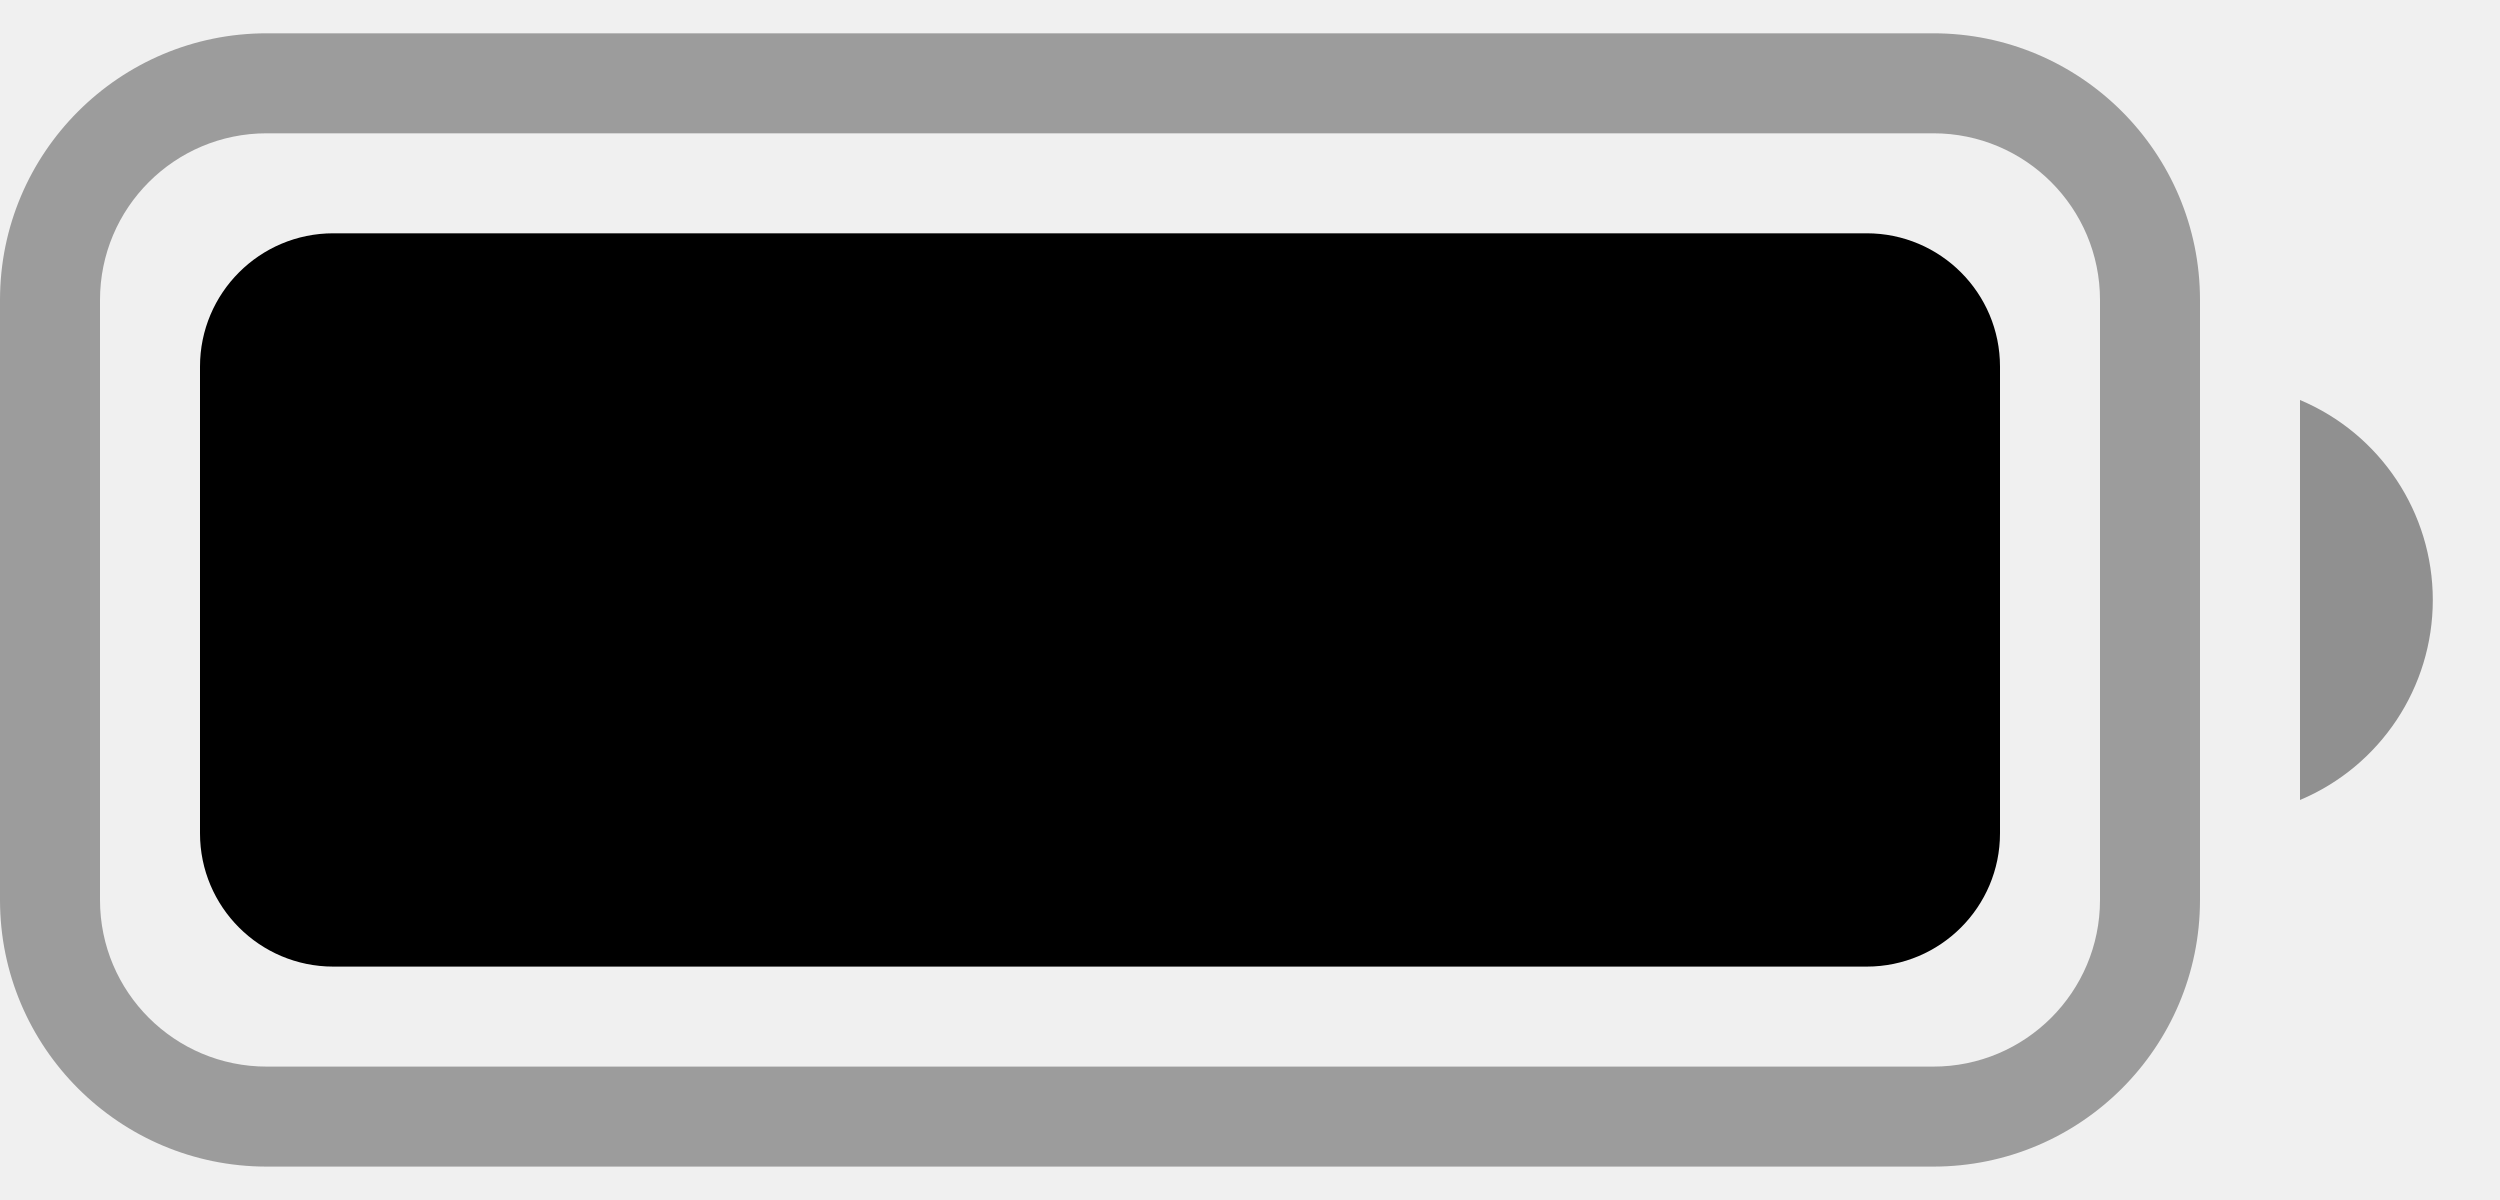
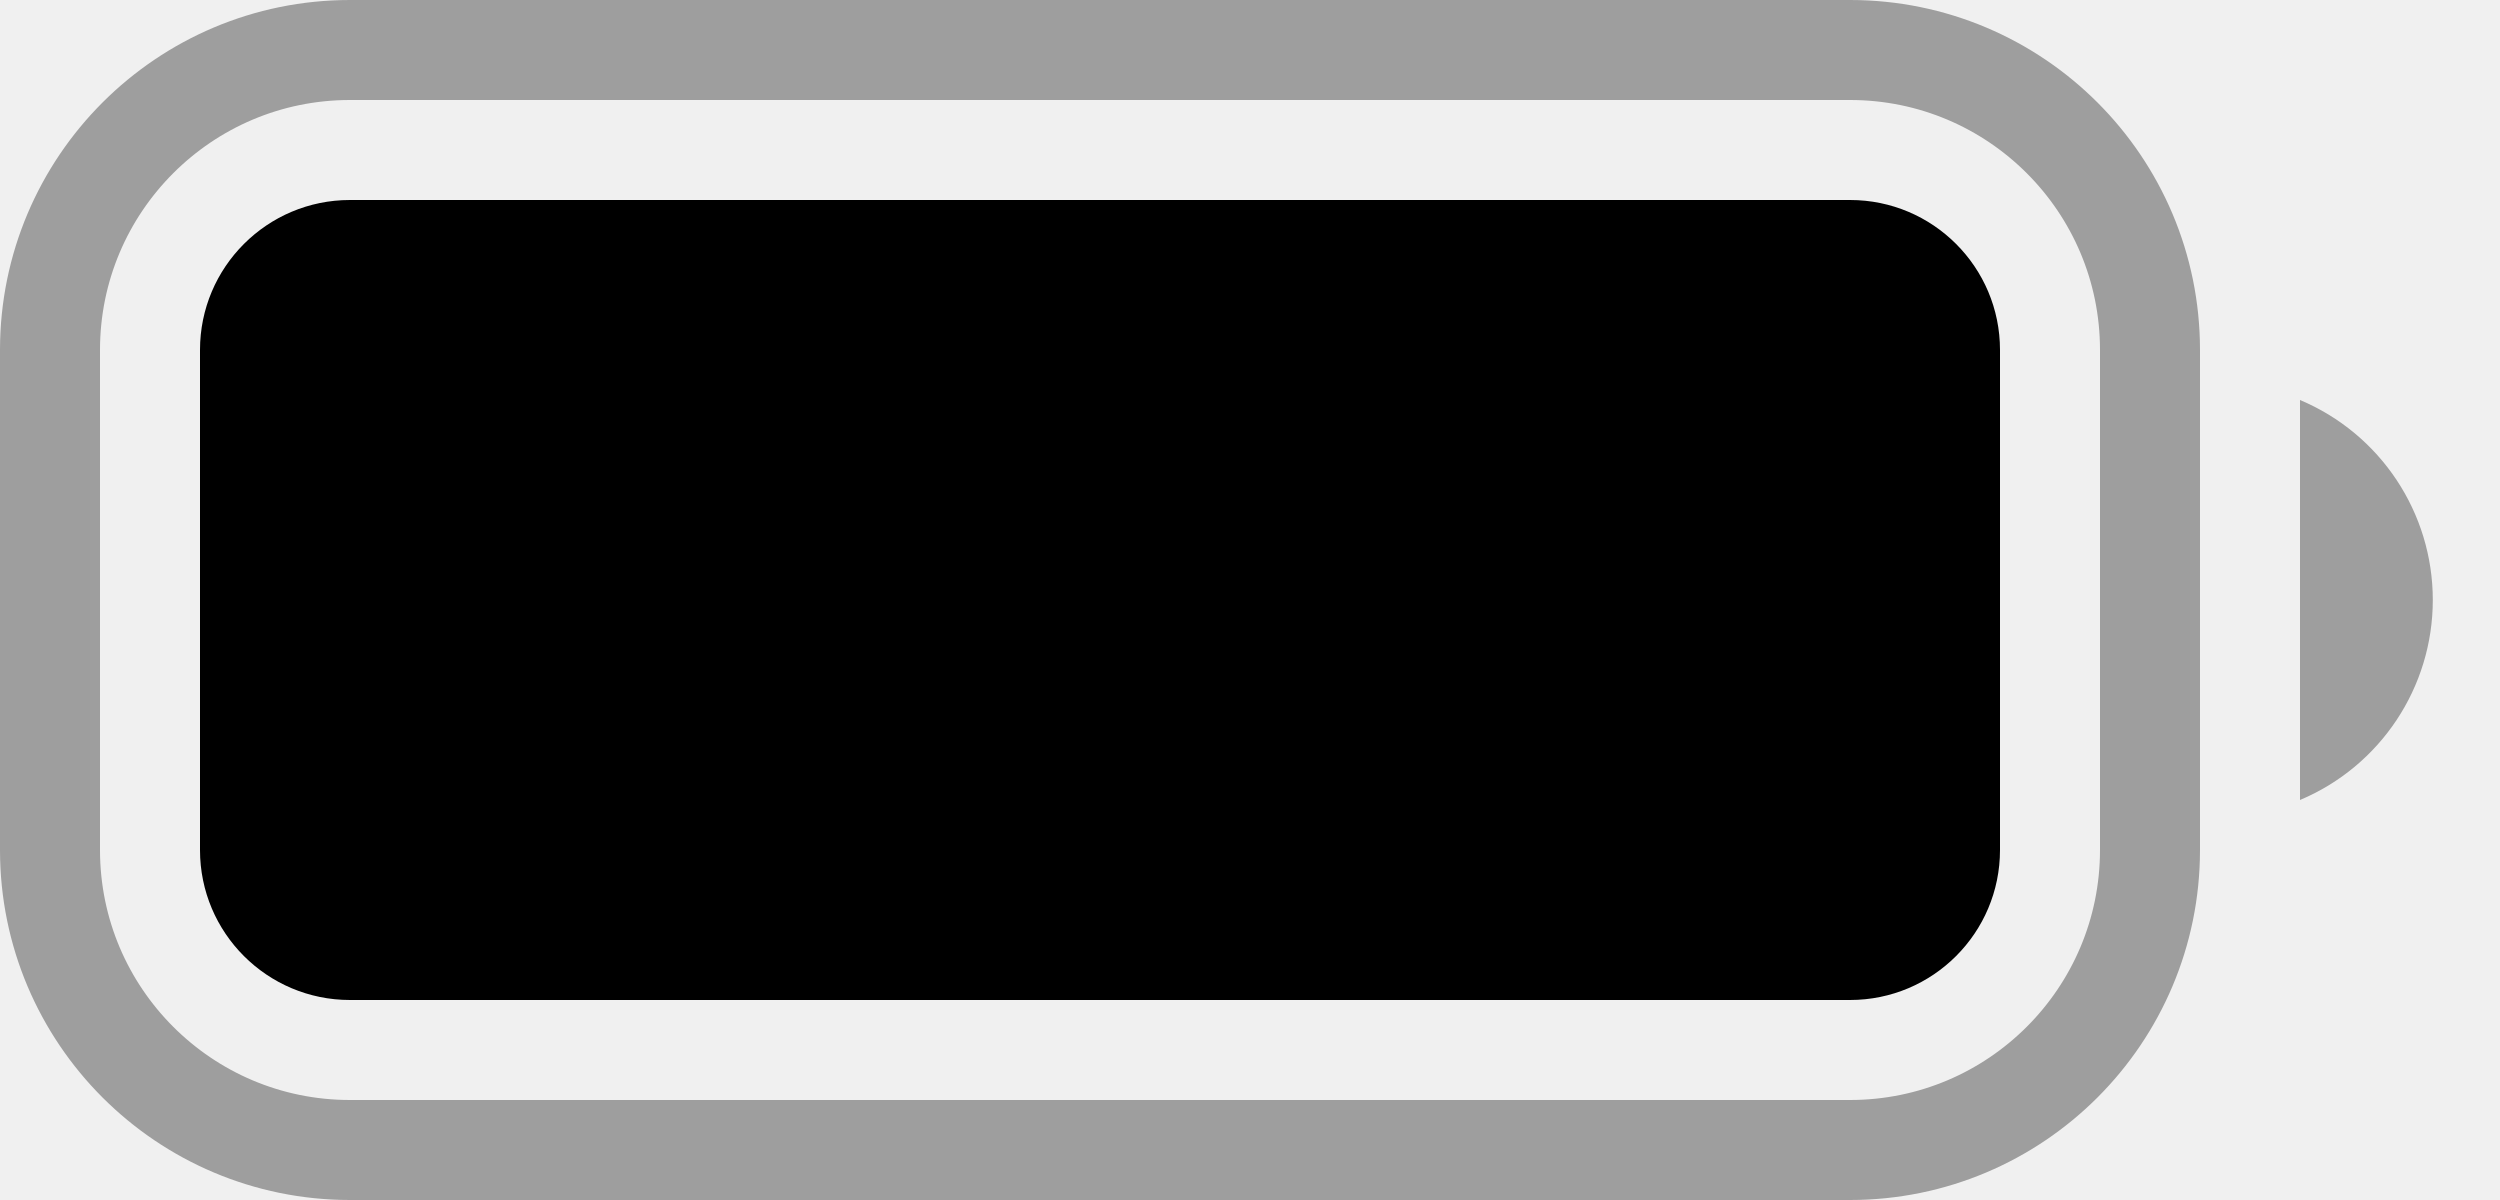
- <svg xmlns="http://www.w3.org/2000/svg" xmlns:xlink="http://www.w3.org/1999/xlink" width="25" height="12" viewBox="0 0 25 12" version="1.1">
-   <g id="Canvas" transform="translate(-586 390)">
-     <g id="Battery">
-       <g id="Rectangle" opacity="0.35">
-         <mask id="mask0_outline_ins">
-           <use xlink:href="#path0_fill" fill="white" transform="translate(586 -389.667)" />
-         </mask>
-         <g mask="url(#mask0_outline_ins)">
-           <use xlink:href="#path1_stroke_2x" transform="translate(586 -389.667)" />
-         </g>
-       </g>
-       <g id="Combined Shape" opacity="0.4">
-         <use xlink:href="#path2_fill" transform="translate(609 -386)" />
-       </g>
-       <g id="Rectangle">
-         <use xlink:href="#path3_fill" transform="translate(588 -387.667)" />
-       </g>
+ <svg xmlns="http://www.w3.org/2000/svg" width="25px" height="12px" viewBox="0 0 25 12" version="1.1">
+   <defs />
+   <g id="Page-1" stroke="none" stroke-width="1" fill="none" fill-rule="evenodd">
+     <g id="battery">
+       <path d="M23,4 L23,8 C23.805,7.661 24.328,6.873 24.328,6 C24.328,5.127 23.805,4.339 23,4 Z" id="path2_fill" fill="#000000" fill-rule="nonzero" opacity="0.34" />
+       <rect id="Rectangle-2" fill="#000000" x="2" y="2" width="18" height="8" rx="1.5" />
+       <rect id="Rectangle-2" stroke="#000000" opacity="0.34" x="0.5" y="0.5" width="21" height="11" rx="3" />
    </g>
  </g>
-   <defs>
-     <path id="path0_fill" fill-rule="evenodd" d="M 0 2.667C 0 1.194 1.194 0 2.667 0L 19.333 0C 20.806 0 22 1.194 22 2.667L 22 8.667C 22 10.139 20.806 11.333 19.333 11.333L 2.667 11.333C 1.194 11.333 0 10.139 0 8.667L 0 2.667Z" />
-     <path id="path1_stroke_2x" d="M 2.667 1L 19.333 1L 19.333 -1L 2.667 -1L 2.667 1ZM 21 2.667L 21 8.667L 23 8.667L 23 2.667L 21 2.667ZM 19.333 10.333L 2.667 10.333L 2.667 12.333L 19.333 12.333L 19.333 10.333ZM 1 8.667L 1 2.667L -1 2.667L -1 8.667L 1 8.667ZM 2.667 10.333C 1.746 10.333 1 9.587 1 8.667L -1 8.667C -1 10.692 0.642 12.333 2.667 12.333L 2.667 10.333ZM 21 8.667C 21 9.587 20.254 10.333 19.333 10.333L 19.333 12.333C 21.358 12.333 23 10.692 23 8.667L 21 8.667ZM 19.333 1C 20.254 1 21 1.746 21 2.667L 23 2.667C 23 0.642 21.358 -1 19.333 -1L 19.333 1ZM 2.667 -1C 0.642 -1 -1 0.642 -1 2.667L 1 2.667C 1 1.746 1.746 1 2.667 1L 2.667 -1Z" />
-     <path id="path2_fill" d="M 0 0L 0 4C 0.805 3.661 1.328 2.873 1.328 2C 1.328 1.127 0.805 0.339 0 0Z" />
-     <path id="path3_fill" d="M 0 1.333C 0 0.597 0.597 0 1.333 0L 16.667 0C 17.403 0 18 0.597 18 1.333L 18 6C 18 6.736 17.403 7.333 16.667 7.333L 1.333 7.333C 0.597 7.333 0 6.736 0 6L 0 1.333Z" />
-   </defs>
</svg>
